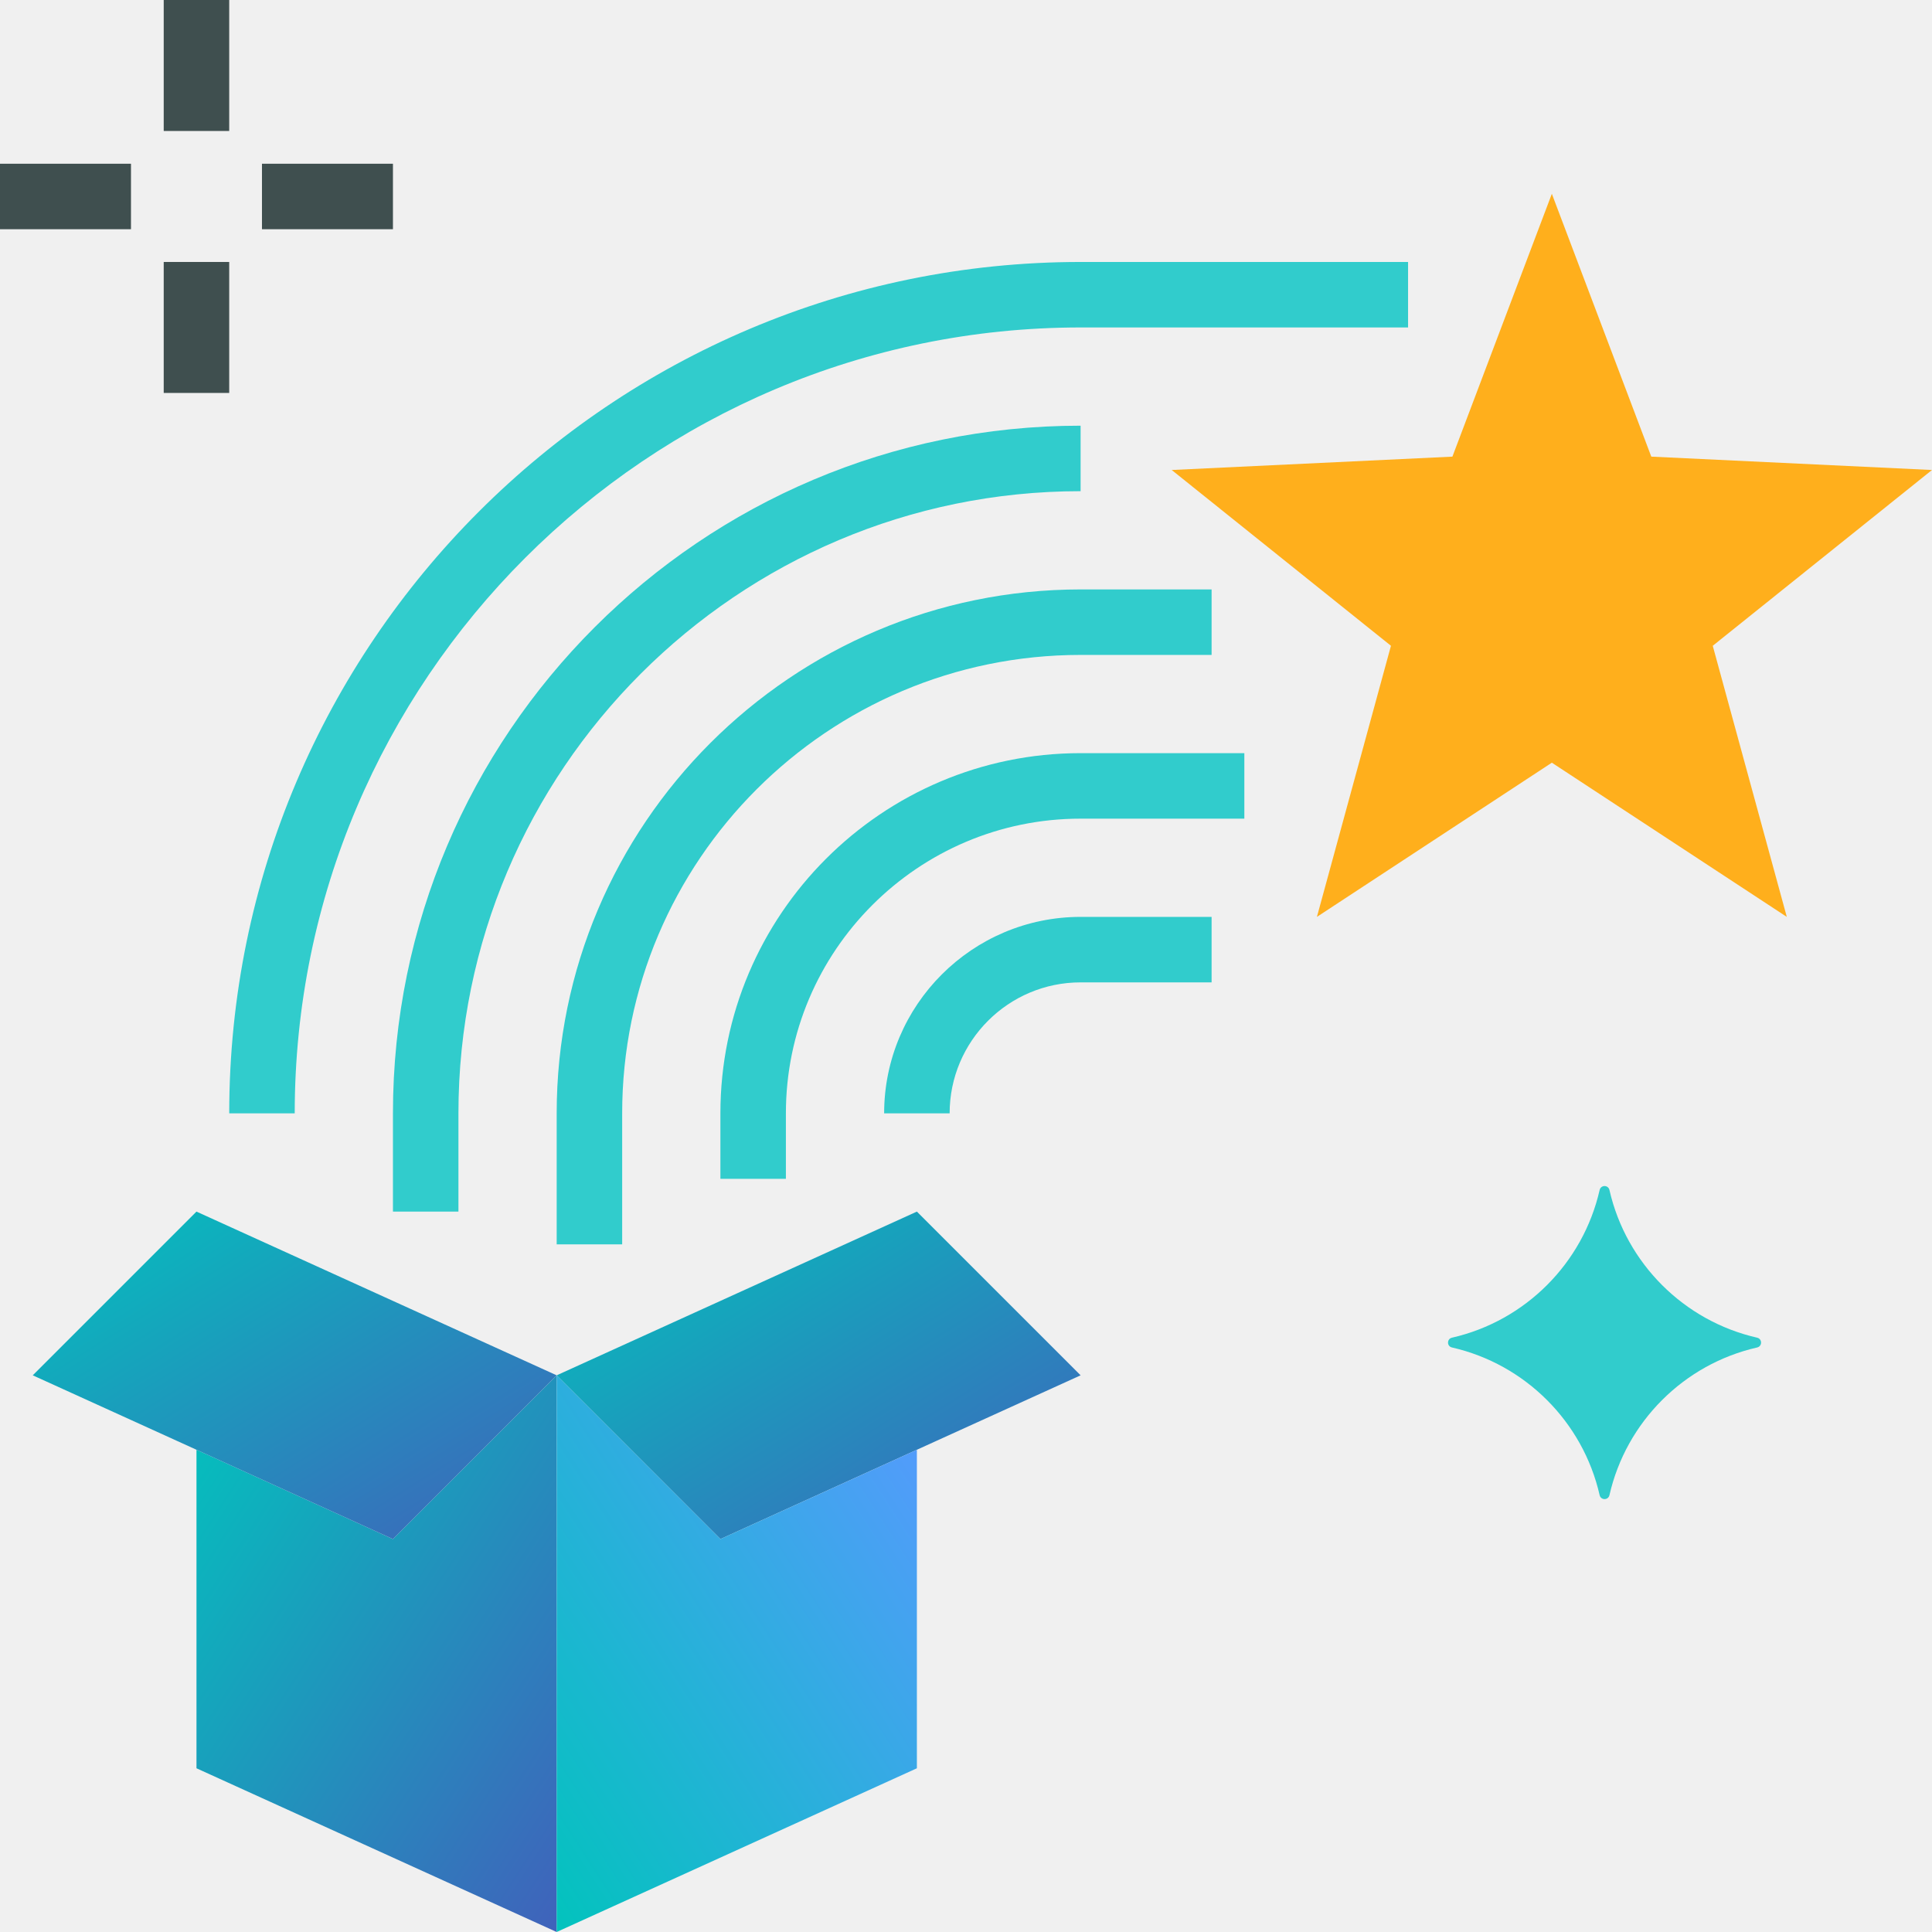
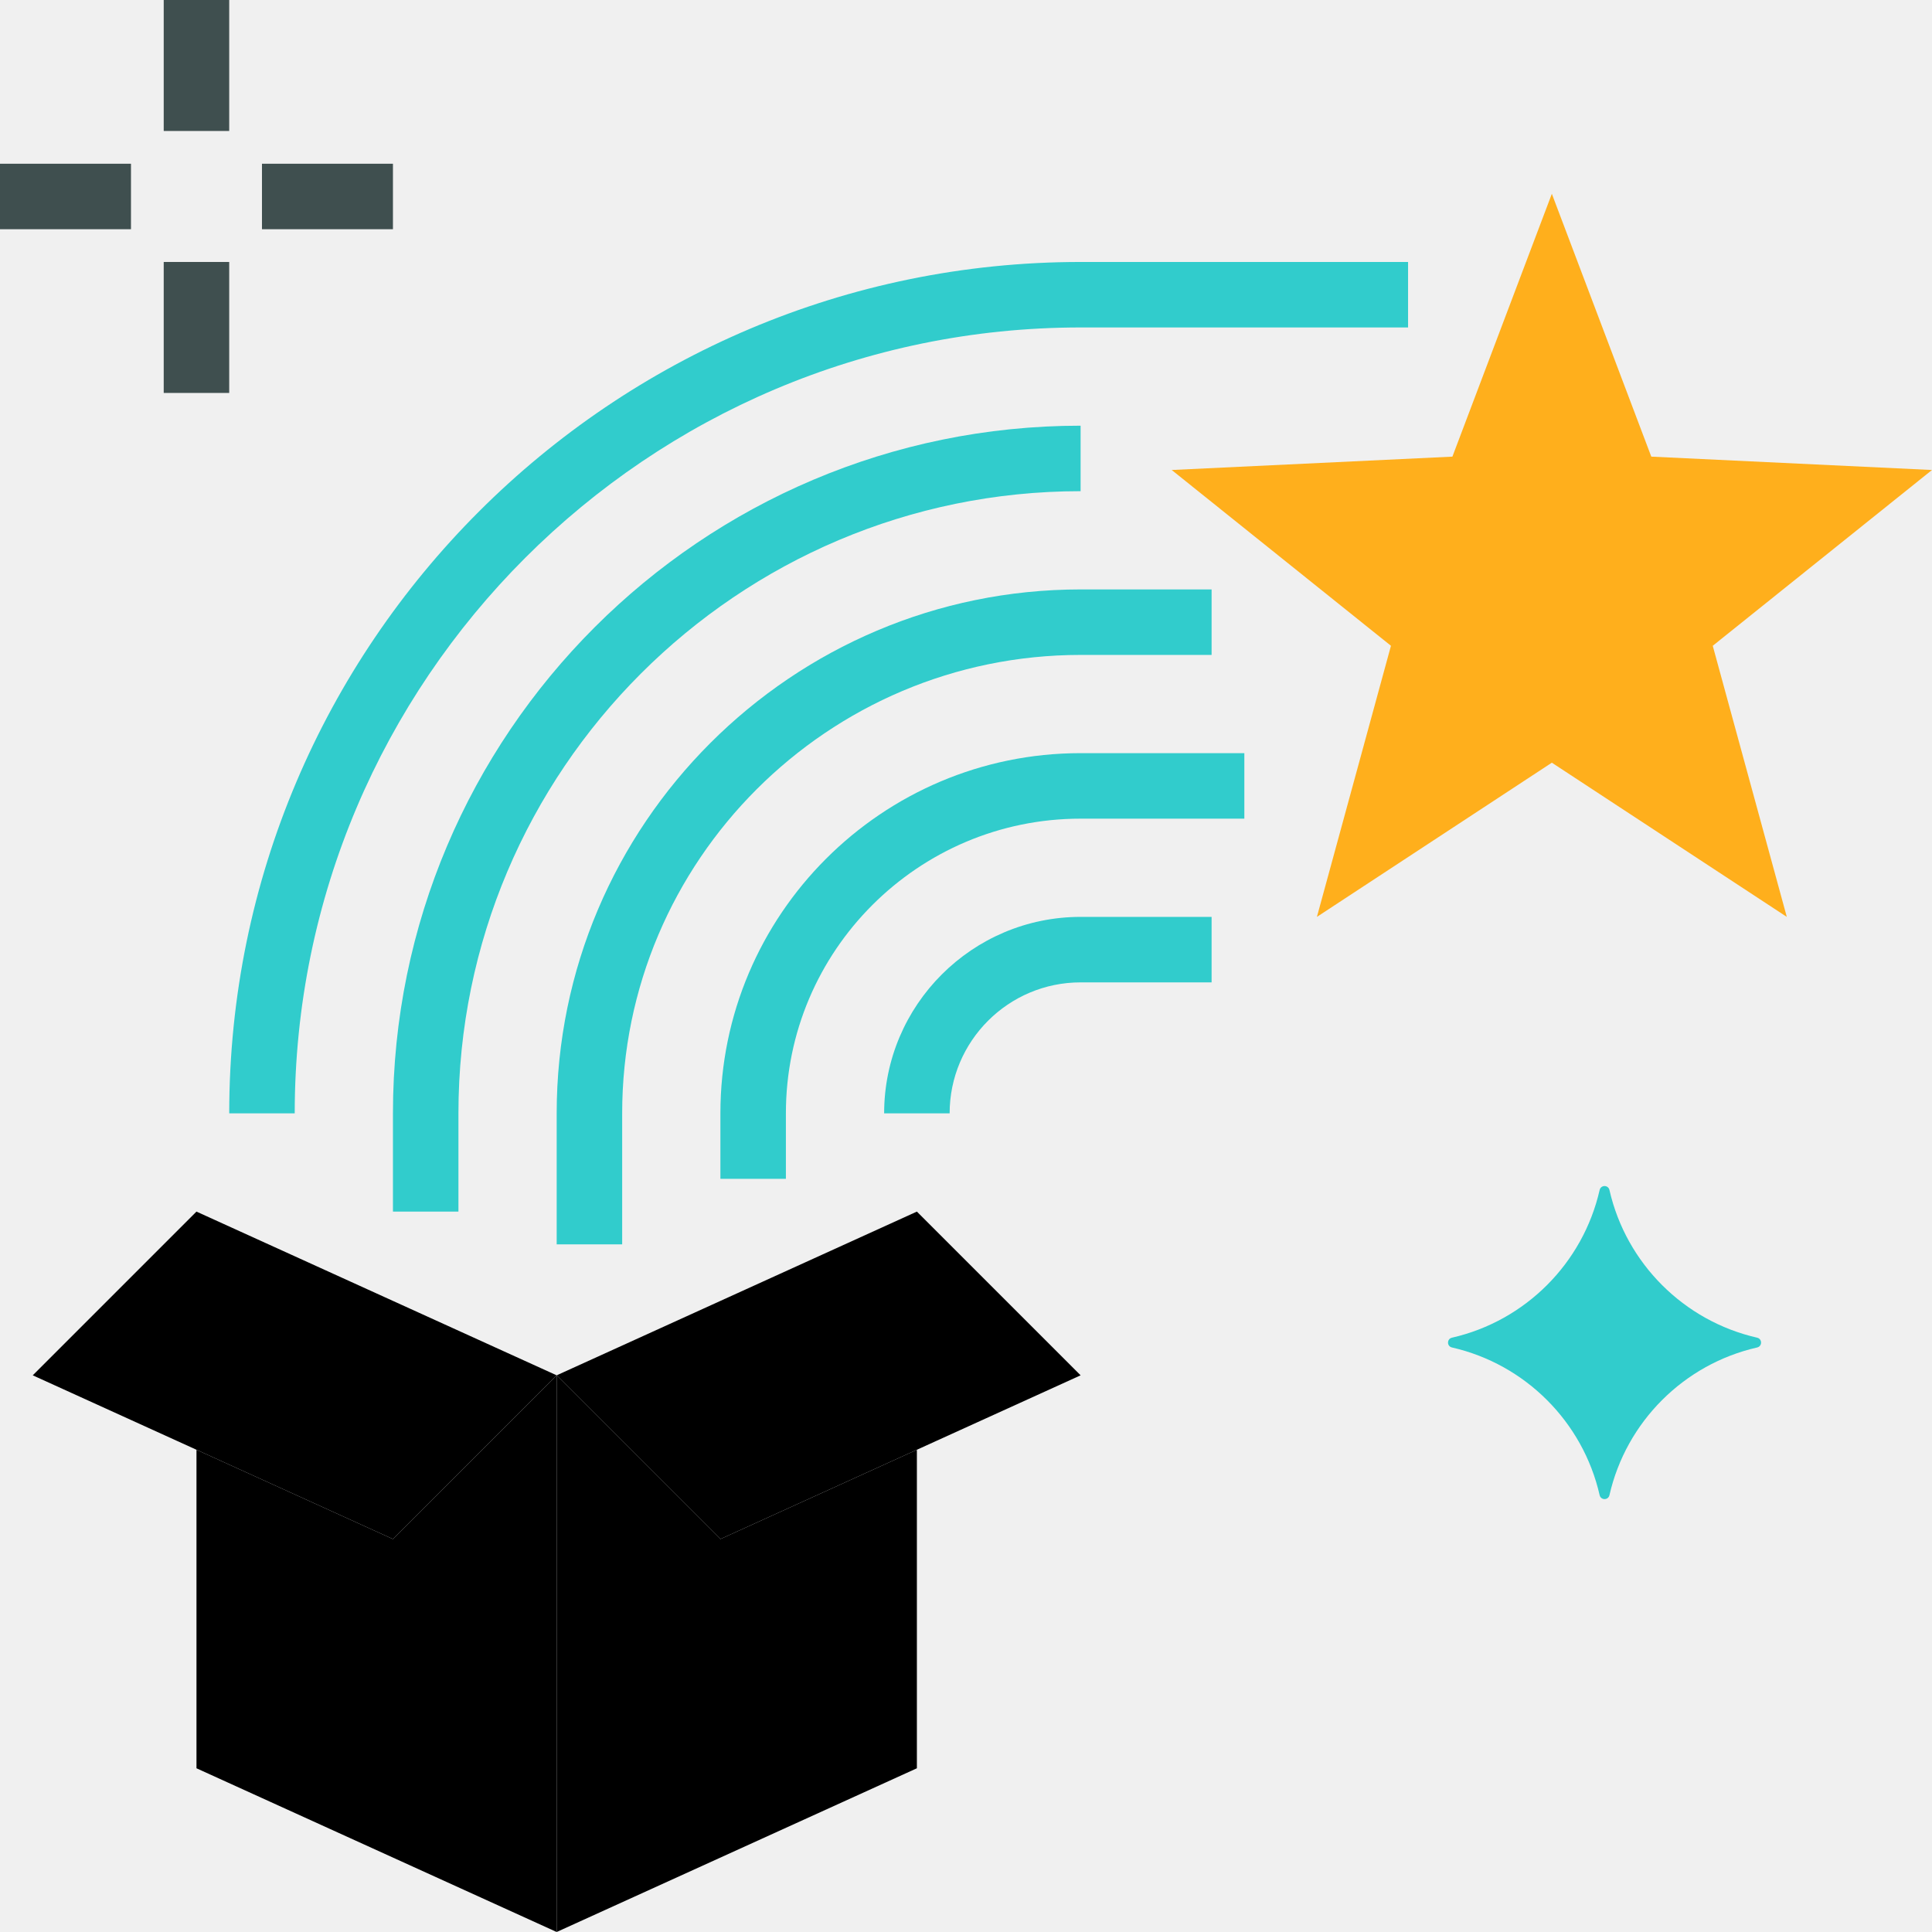
<svg xmlns="http://www.w3.org/2000/svg" width="116" height="116" viewBox="0 0 116 116" fill="none">
  <g clip-path="url(#clip0_742_10796)">
    <path d="M11.797 87.045V106.17L33.424 116V82.576L23.593 92.407L11.797 87.045Z" fill="url(#paint0_linear_742_10796)" />
    <path d="M55.051 87.045V86.508V87.045L64.882 82.576L55.051 72.746L33.424 82.576L43.254 92.407L55.051 87.045Z" fill="url(#paint1_linear_742_10796)" />
    <path d="M55.051 106.17V87.045L43.254 92.407L33.424 82.576V116L55.051 106.17Z" fill="url(#paint2_linear_742_10796)" />
    <path d="M11.796 87.045V86.508V87.045L23.593 92.407L33.423 82.576L11.796 72.746L1.966 82.576L11.796 87.045Z" fill="url(#paint3_linear_742_10796)" />
    <path d="M96.044 71.451C95.041 75.851 91.58 79.312 87.18 80.316C86.862 80.388 86.862 80.833 87.18 80.905C91.58 81.908 95.041 85.369 96.044 89.77C96.117 90.087 96.562 90.087 96.634 89.77C97.637 85.369 101.098 81.908 105.499 80.905C105.816 80.833 105.816 80.388 105.499 80.316C101.098 79.312 97.637 75.851 96.634 71.451C96.562 71.133 96.117 71.133 96.044 71.451Z" fill="#31CCCC" />
    <path d="M93.175 11.635L87.204 27.417L70.351 28.219L83.515 38.774L79.069 55.051L93.175 45.793L107.282 55.051L102.836 38.774L116 28.219L99.146 27.417L93.175 11.635Z" fill="#FFAF1C" />
    <path d="M57.017 66.847H53.085C53.085 60.342 58.377 55.051 64.882 55.051H72.746V58.983H64.882C60.544 58.983 57.017 62.511 57.017 66.847Z" fill="#31CCCC" />
    <path d="M17.695 66.847H13.763C13.763 38.66 36.694 15.729 64.881 15.729H84.542V19.661H64.881C38.863 19.661 17.695 40.829 17.695 66.847Z" fill="#31CCCC" />
    <path d="M37.356 74.712H33.424V66.847C33.424 49.502 47.536 35.39 64.882 35.39H72.746V39.322H64.882C49.704 39.322 37.356 51.67 37.356 66.847V74.712Z" fill="#31CCCC" />
    <path d="M27.525 72.746H23.593V66.847C23.593 44.081 42.115 25.559 64.881 25.559V29.491C44.283 29.491 27.525 46.249 27.525 66.847V72.746Z" fill="#31CCCC" />
    <path d="M47.186 70.78H43.254V66.847C43.254 54.922 52.956 45.22 64.881 45.22H74.712V49.153H64.881C55.123 49.153 47.186 57.091 47.186 66.847V70.78Z" fill="#31CCCC" />
    <path d="M9.83 0H13.762V7.864H9.83V0Z" fill="#3F4F4F" />
    <path d="M9.83 15.729H13.762V23.593H9.83V15.729Z" fill="#3F4F4F" />
    <path d="M15.729 9.831H23.593V13.763H15.729V9.831Z" fill="#3F4F4F" />
    <path d="M0 9.831H7.864V13.763H0V9.831Z" fill="#3F4F4F" />
  </g>
  <defs>
    <linearGradient id="paint0_linear_742_10796" x1="11.797" y1="82.576" x2="42.286" y2="102.304" gradientUnits="userSpaceOnUse">
-       <stop stop-color="#02C3BD" />
-       <stop offset="1" stop-color="#4062BB" />
+       <stop stopColor="#02C3BD" />
+       <stop offset="1" stopColor="#4062BB" />
    </linearGradient>
    <linearGradient id="paint1_linear_742_10796" x1="33.424" y1="72.746" x2="51.097" y2="101.022" gradientUnits="userSpaceOnUse">
-       <stop stop-color="#02C3BD" />
-       <stop offset="1" stop-color="#4062BB" />
+       <stop stopColor="#02C3BD" />
+       <stop offset="1" stopColor="#4062BB" />
    </linearGradient>
    <linearGradient id="paint2_linear_742_10796" x1="33.424" y1="116" x2="63.913" y2="96.272" gradientUnits="userSpaceOnUse">
-       <stop stop-color="#02C3BD" />
-       <stop offset="1" stop-color="#5899FF" />
-       <stop offset="1" stop-color="#50BEBB" />
+       <stop stopColor="#02C3BD" />
+       <stop offset="1" stopColor="#5899FF" />
+       <stop offset="1" stopColor="#50BEBB" />
    </linearGradient>
    <linearGradient id="paint3_linear_742_10796" x1="1.966" y1="72.746" x2="19.639" y2="101.022" gradientUnits="userSpaceOnUse">
-       <stop stop-color="#02C3BD" />
-       <stop offset="1" stop-color="#4062BB" />
+       <stop stopColor="#02C3BD" />
+       <stop offset="1" stopColor="#4062BB" />
    </linearGradient>
    <clipPath id="clip0_742_10796">
      <rect width="116" height="116" fill="white" />
    </clipPath>
  </defs>
</svg>
